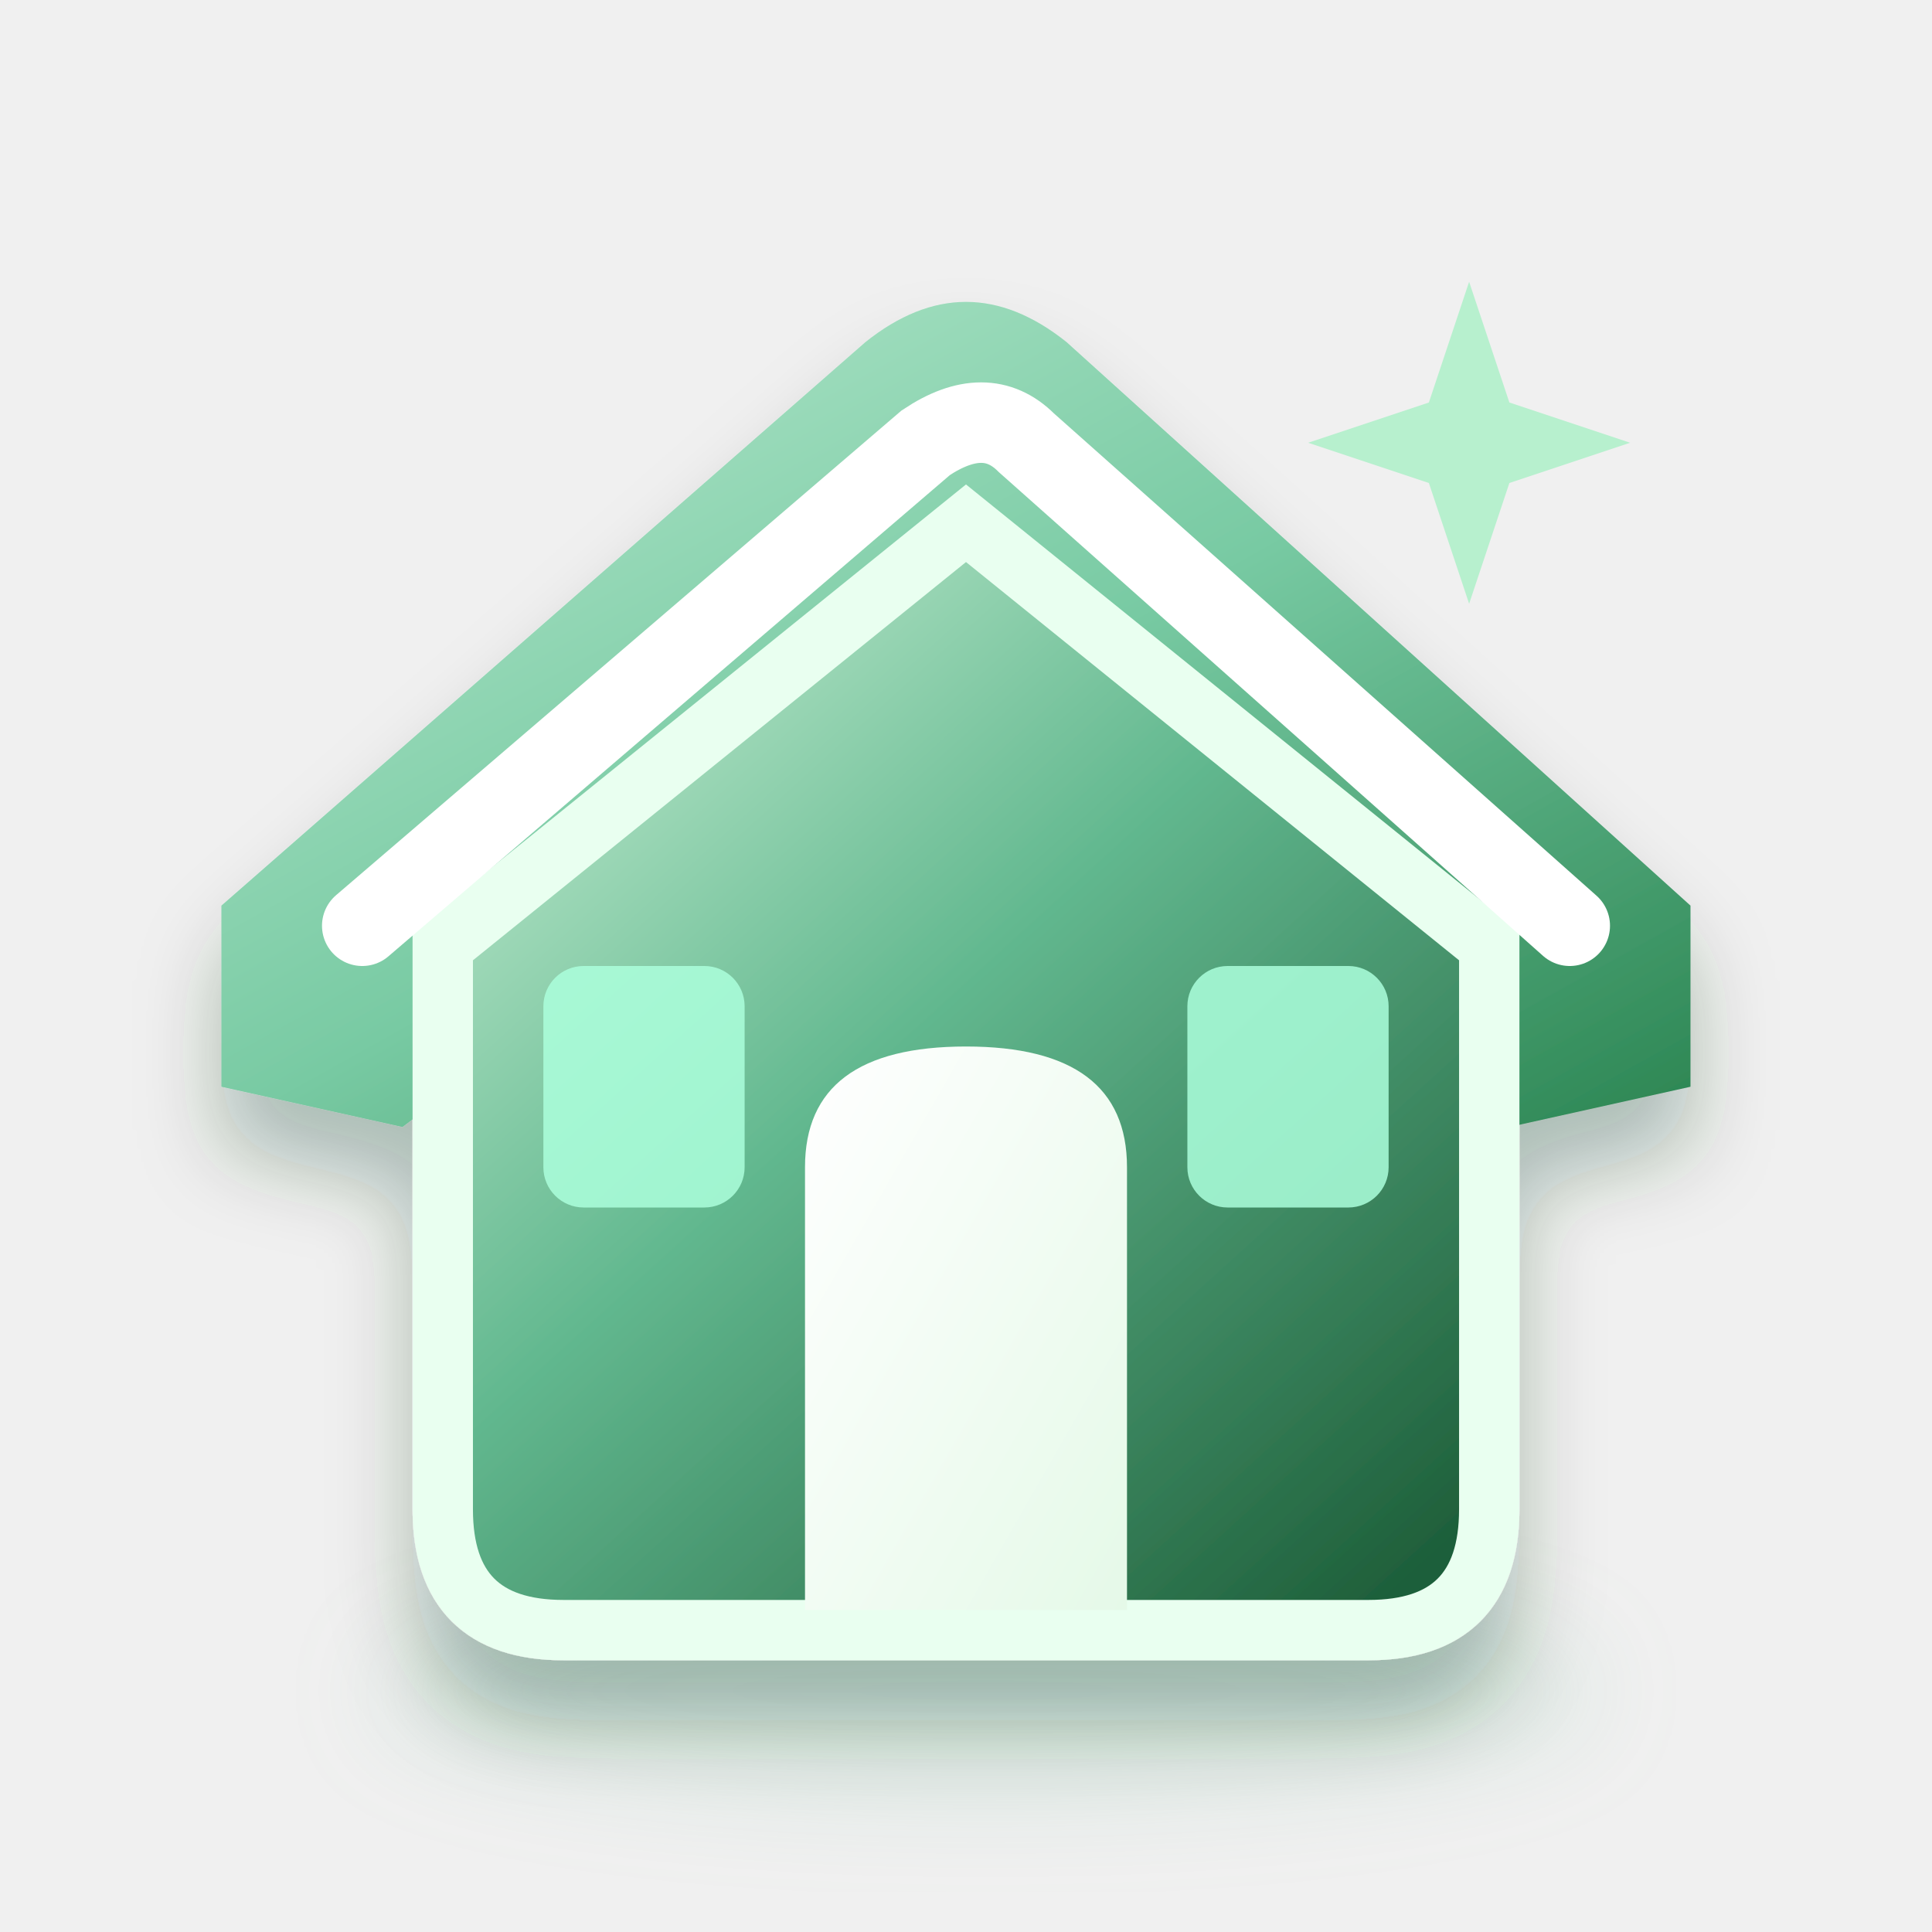
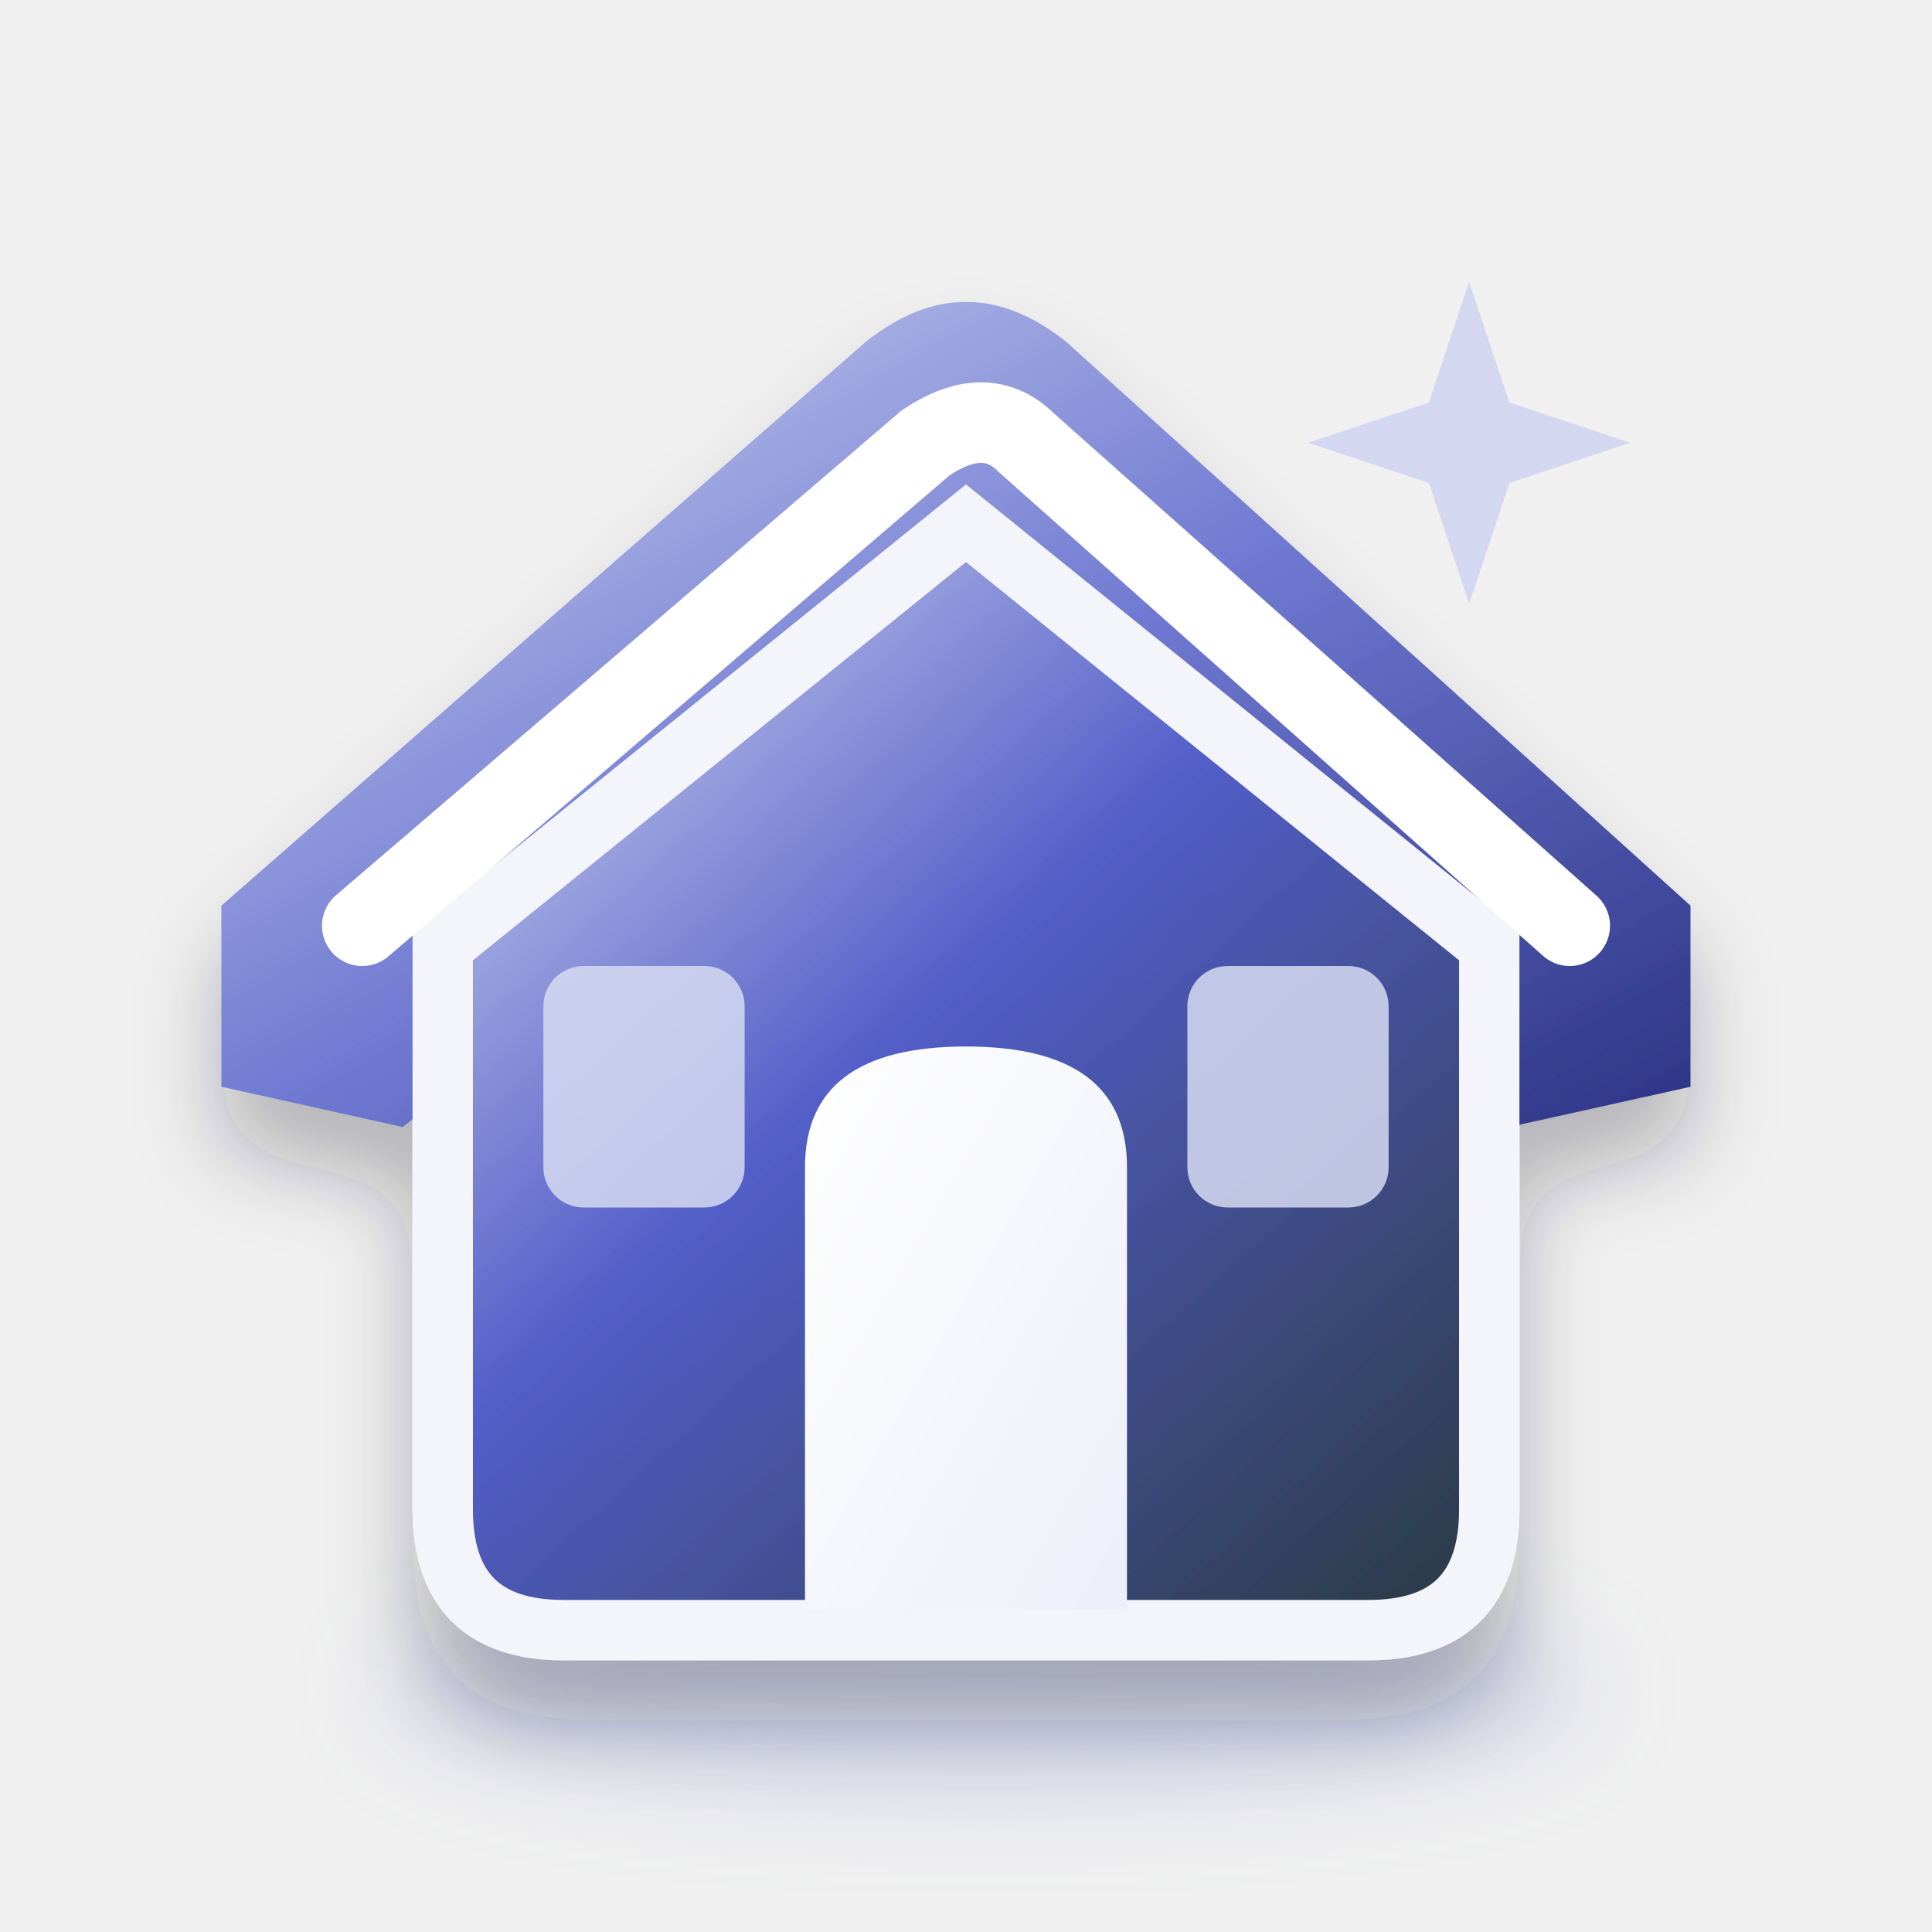
<svg xmlns="http://www.w3.org/2000/svg" viewBox="0 0 96 96">
  <defs>
    <linearGradient id="g" x1="0" y1="0" x2=".87" y2="1">
-       <stop stop-color="#D7F7DE" />
-       <stop offset=".48" stop-color="#62B88F" />
-       <stop offset="1" stop-color="#1E5F3A" />
+       <stop stop-color="#E2E4F5" />
+       <stop offset=".48" stop-color="#525EC8" />
+       <stop offset="1" stop-color="#2D3D4E" />
    </linearGradient>
    <linearGradient id="light" x1="0" y1="0" x2="1" y2="1">
      <stop stop-color="#FFFFFF" />
-       <stop offset="1" stop-color="#E5F9E8" />
+       <stop offset="1" stop-color="#EDEFF9" />
    </linearGradient>
    <linearGradient id="purple" x1="0" y1="0" x2="1" y2="1">
-       <stop stop-color="#BCEBD1" />
-       <stop offset=".5" stop-color="#78CAA3" />
-       <stop offset="1" stop-color="#2A8451" />
+       <stop stop-color="#D3D8F0" />
+       <stop offset=".5" stop-color="#707AD2" />
+       <stop offset="1" stop-color="#2A3384" />
    </linearGradient>
    <filter id="s" x="-.5" y="-.5" width="2" height="2">
      <feGaussianBlur stdDeviation="2.5" />
    </filter>
    <filter id="shadow" x="-.5" y="-.5" width="2" height="2">
-       <feDropShadow dx="0" dy="3" stdDeviation="2" flood-color="#113621" flood-opacity=".28" />
+       <feDropShadow dx="0" dy="3" stdDeviation="2" flood-color="#19232C" flood-opacity=".28" />
    </filter>
  </defs>
-   <ellipse cx="49" cy="84" rx="30" ry="5" fill="#63B18C" opacity=".18" filter="url(#s)" />
+   <ellipse cx="49" cy="84" rx="30" ry="5" fill="#4D59C7" opacity=".18" filter="url(#s)" />
  <g filter="url(#shadow)">
    <path d="M11 45 43 17q5-4 10 0l31 28v9l-9 2-26-22-29 22-9-2Z" fill="url(#purple)" />
-     <path d="M22 47 48 26l26 21v28q0 6-6 6H28q-6 0-6-6Z" fill="url(#g)" stroke="#E9FFF0" stroke-width="3" />
+     <path d="M22 47 48 26l26 21v28q0 6-6 6H28q-6 0-6-6Z" fill="url(#g)" stroke="#F4F5FB" stroke-width="3" />
    <path d="M40 80V58q0-6 8-6t8 6v22" fill="url(#light)" />
-     <rect x="27" y="48" width="10" height="12" rx="2" fill="#ACFFDC" opacity=".85" />
-     <rect x="59" y="48" width="10" height="12" rx="2" fill="#ACFFDC" opacity=".85" />
+     <rect x="27" y="48" width="10" height="12" rx="2" fill="#D6DAF1" opacity=".85" />
+     <rect x="59" y="48" width="10" height="12" rx="2" fill="#D6DAF1" opacity=".85" />
    <path d="M18 46 46 22q3-2 5 0l27 24" stroke="#FFFFFF" stroke-width="4" stroke-linecap="round" fill="none" />
  </g>
-   <path d="m73 14 2 6 6 2-6 2-2 6-2-6-6-2 6-2Z" fill="#B7F0CE" />
+   <path d="m73 14 2 6 6 2-6 2-2 6-2-6-6-2 6-2Z" fill="#D3D8F0" />
</svg>
